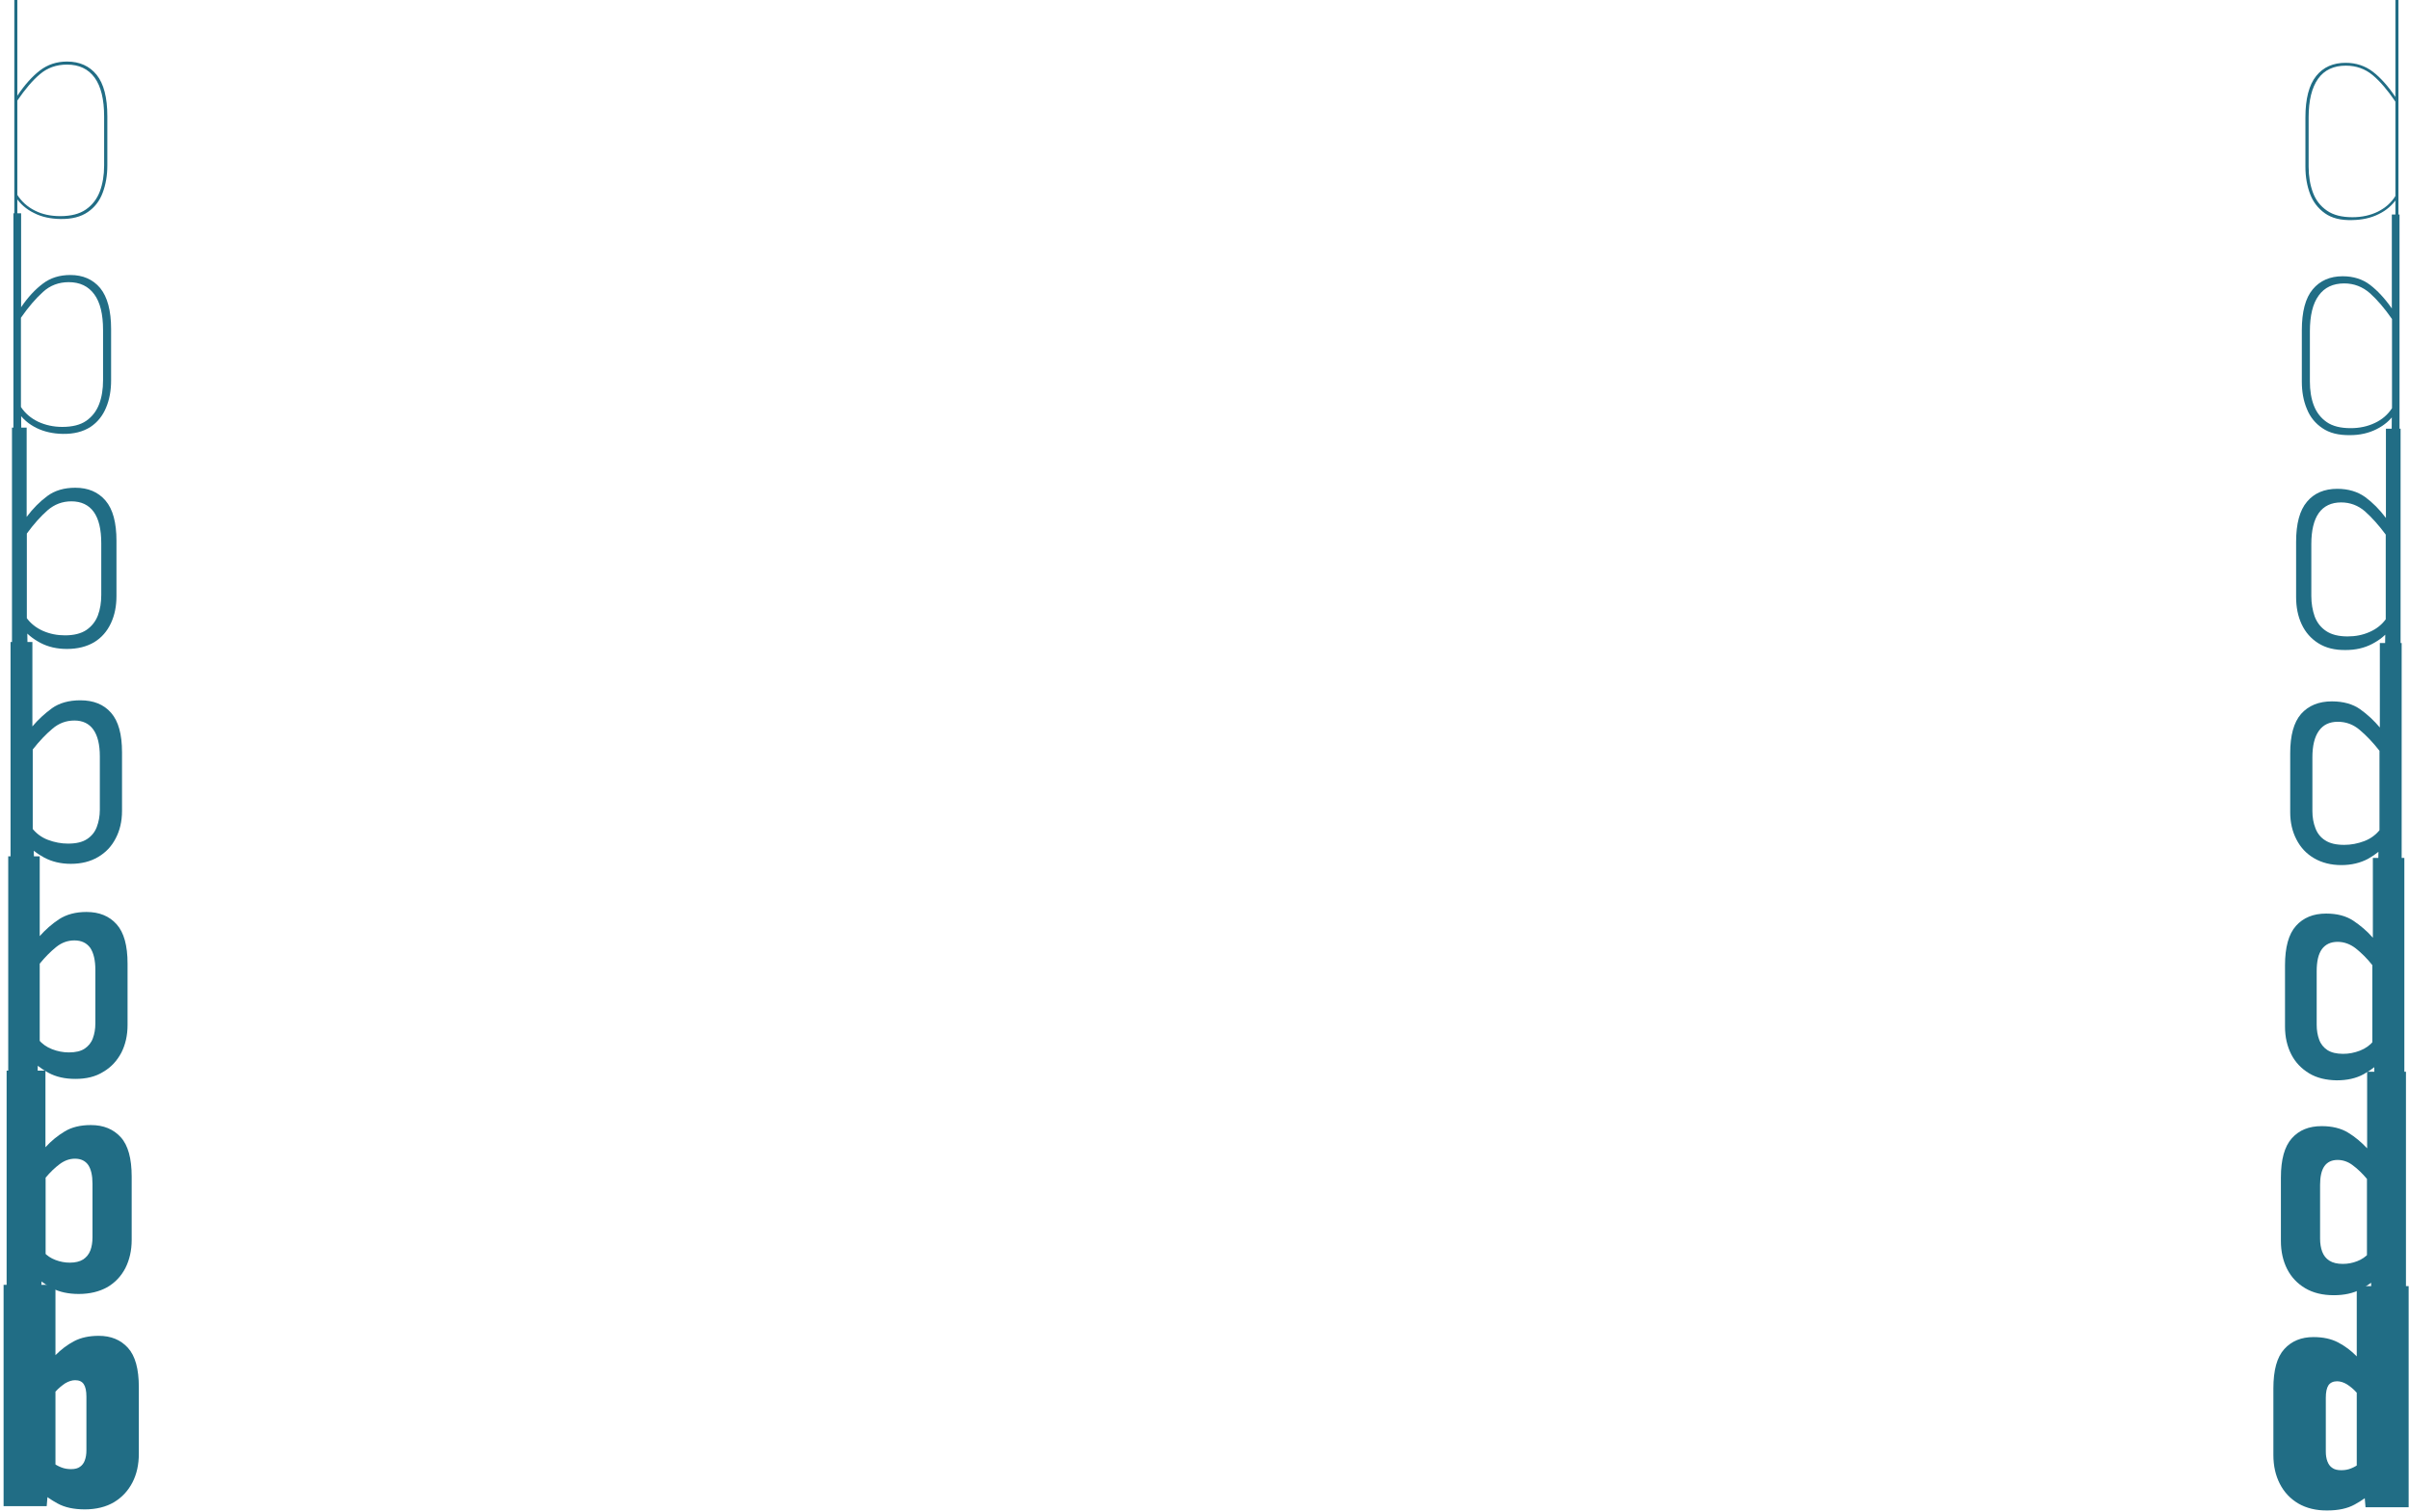
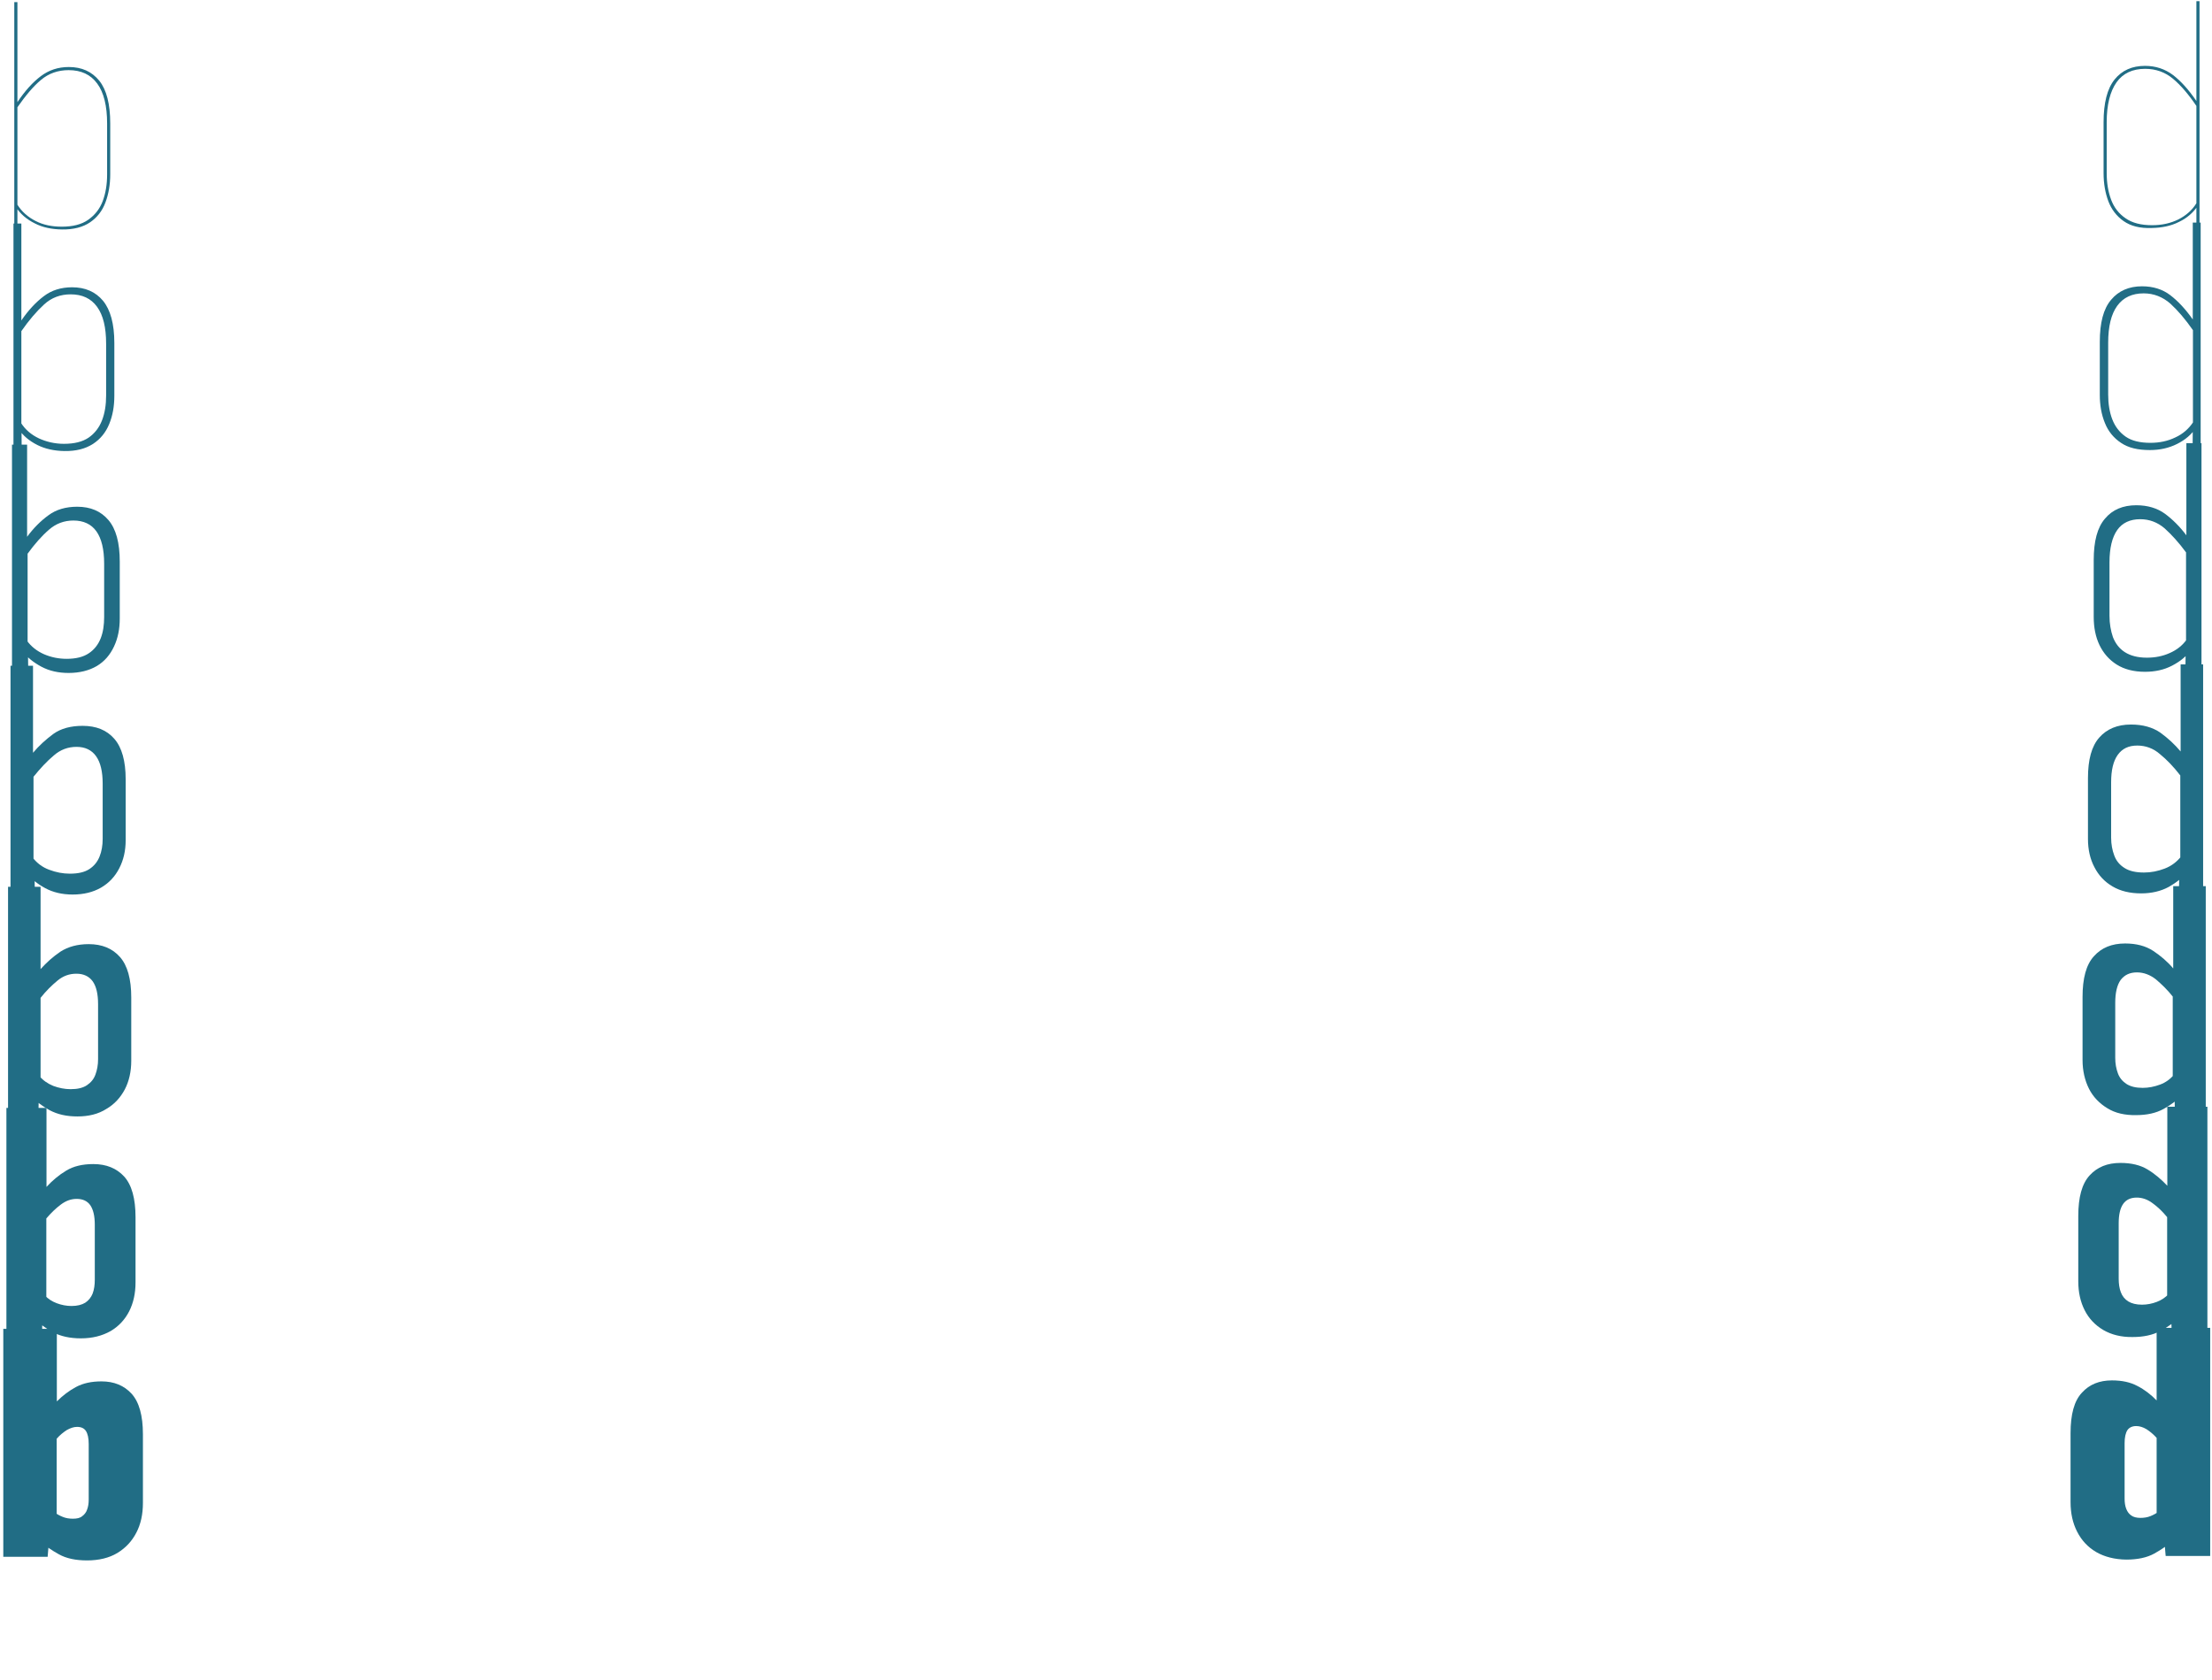
- <svg xmlns="http://www.w3.org/2000/svg" version="1.1" id="Layer_1" x="0px" y="0px" viewBox="0 0 1346.5 844.9" style="enable-background:new 0 0 1346.5 844.9;" xml:space="preserve">
+ <svg xmlns="http://www.w3.org/2000/svg" version="1.1" id="Layer_1" x="0px" y="0px" viewBox="0 0 1346.5 1022.7" style="enable-background:new 0 0 1346.5 1022.7;" xml:space="preserve">
  <style type="text/css">
	.st0{opacity:0.99;}
	.st1{fill:#1F6C84;}
</style>
  <g class="st0">
    <g>
      <g>
-         <path class="st1" d="M33.8,122.4c-5.5-0.1-10.4-1.1-14.7-3.3c-4.4-2.1-7.9-5.2-10.5-9.2l1-1.1c2.4,3.8,5.7,6.8,9.9,8.9     c4.1,2.1,8.9,3.1,14.2,3.1c5.9,0,10.7-1.2,14.3-3.7s6.2-5.9,7.8-10.1c1.6-4.3,2.4-9.1,2.4-14.5V65c0-9.5-1.8-16.8-5.3-21.6     c-3.6-4.9-8.7-7.3-15.5-7.3c-5.8,0-10.9,1.8-15,5.3c-4.2,3.5-8.4,8.5-12.7,14.8v54.1v0.3v11.1H8V-0.7h1.7v54.2     c4.1-6.1,8.3-10.8,12.6-14.1c4.3-3.3,9.3-5,15.2-5c7,0,12.5,2.5,16.5,7.4c4,5,6,12.7,6,23.2v27.5c0,5.6-0.9,10.7-2.6,15.2     c-1.7,4.6-4.5,8.2-8.3,10.8C45.2,121.2,40.1,122.5,33.8,122.4z" />
-         <path class="st1" d="M35.1,242.5c-5.5-0.1-10.4-1.2-14.7-3.3c-4.4-2.2-7.8-5.1-10.3-8.9l1.5-3c2.4,3.7,5.6,6.4,9.7,8.4     c4.1,1.9,8.6,2.9,13.5,2.9c5.6,0,10.1-1.1,13.4-3.4c3.3-2.3,5.7-5.4,7.2-9.3c1.5-3.9,2.2-8.4,2.2-13.4v-28c0-8.9-1.6-15.5-4.9-20     c-3.3-4.5-8-6.8-14.3-6.8c-5.5,0-10.4,1.8-14.4,5.5c-4.1,3.7-8.2,8.5-12.3,14.4v52l0.1,1l0.1,11.1H7.5V119.2h4.3v52.5     c3.8-5.6,7.9-10,12.2-13.2c4.2-3.2,9.3-4.8,15.3-4.8c7,0,12.6,2.4,16.7,7.3c4,4.9,6.1,12.5,6.1,22.9v28.7     c0,5.6-0.9,10.7-2.8,15.2c-1.9,4.6-4.8,8.2-8.7,10.8C46.4,241.3,41.3,242.6,35.1,242.5z" />
-         <path class="st1" d="M37.4,362.7c-5.5,0-10.4-1.1-14.8-3.4c-4.3-2.3-7.8-5.1-10.2-8.5l2.3-5.7c2.3,3.3,5.5,5.8,9.3,7.5     c3.9,1.7,8,2.5,12.3,2.5c5,0,9-1,12-3c2.9-2,5.1-4.7,6.4-8.1c1.3-3.4,1.9-7.3,1.9-11.5v-28.9c0-7.8-1.4-13.6-4.2-17.5     s-7-5.9-12.5-5.9c-5.1,0-9.5,1.7-13.3,5c-3.9,3.4-7.7,7.7-11.6,13v50.2l0.2,2.1l0.2,11.2H6.7V239h8.2v49.9     c3.5-4.7,7.4-8.6,11.6-11.7s9.4-4.6,15.6-4.6c7.2,0,12.8,2.4,16.9,7.2c4.1,4.8,6.1,12.3,6.1,22.5v30.8c0,5.7-1,10.7-3.1,15.2     c-2.1,4.5-5.2,8.1-9.3,10.6C48.5,361.4,43.4,362.7,37.4,362.7z" />
-         <path class="st1" d="M39.6,482.8c-5.6,0-10.6-1.2-14.9-3.5s-7.6-5-9.9-8.1l3-8.5c2.3,3,5.3,5.3,9,6.7s7.5,2.1,11.2,2.1     c4.5,0,8-0.8,10.6-2.5c2.6-1.7,4.4-3.9,5.5-6.8s1.7-6.1,1.7-9.6v-29.9c0-6.5-1.2-11.5-3.6-14.9c-2.4-3.4-6-5.1-10.6-5.1     s-8.7,1.5-12.3,4.6c-3.7,3.1-7.3,6.9-11,11.6v48.4l0.5,3.2l0.2,11.2H5.9V358.8h12.2V406c3.2-3.8,6.9-7.2,11-10.2     c4.1-2.9,9.4-4.4,15.8-4.4c7.4,0,13.1,2.3,17.2,7s6.1,12,6.1,22v32.9c0,5.7-1.2,10.8-3.5,15.2c-2.3,4.5-5.6,8-9.9,10.5     C50.6,481.5,45.5,482.8,39.6,482.8z" />
-         <path class="st1" d="M42.1,603c-5.8,0-10.7-1.1-15-3.4c-4.2-2.3-7.4-4.8-9.6-7.5l4-11.1c2,2.4,4.5,4.2,7.6,5.4s6.2,1.8,9.4,1.8     c3.8,0,6.7-0.7,8.8-2.1c2.1-1.4,3.7-3.3,4.6-5.8c0.9-2.4,1.4-5.2,1.4-8.3v-29.9c0-5.5-1-9.6-2.9-12.4c-2-2.7-4.9-4.1-8.8-4.1     c-3.7,0-7.1,1.2-10.2,3.7s-6.1,5.5-9.2,9.3v47.6l-1,4.6l-0.2,11H4.6V478.6h17.6v44.6c3.2-3.6,6.8-6.8,10.9-9.5     c4.1-2.6,9.1-4,15.2-4c7.2,0,12.8,2.3,16.9,6.9c4.1,4.6,6.1,11.9,6.1,22v34.3c0,5.8-1.2,11-3.5,15.5c-2.4,4.5-5.7,8.1-10,10.6     C53.4,601.8,48.2,603,42.1,603z" />
-         <path class="st1" d="M44,723.2c-5.8,0-10.9-1.1-15-3.3c-4.2-2.2-7.3-4.6-9.3-7l4.8-13.1c1.7,2,3.9,3.4,6.5,4.4s5.3,1.5,8,1.5     c3.1,0,5.6-0.6,7.5-1.8c1.8-1.2,3.2-2.9,4-5s1.2-4.6,1.2-7.4v-29.9c0-4.6-0.8-8.1-2.4-10.5c-1.6-2.3-4.1-3.5-7.4-3.5     c-3,0-5.8,1-8.5,3s-5.3,4.5-7.9,7.6v47l-2.1,5.5L23,721.6H3.7V598.4h21.7v42.8c3.2-3.5,6.7-6.4,10.7-8.8     c3.9-2.4,8.8-3.6,14.7-3.6c7.1,0,12.6,2.3,16.7,6.8s6.1,11.9,6.1,22V693c0,5.9-1.2,11.1-3.5,15.7c-2.4,4.6-5.7,8.1-10.1,10.7     C55.5,721.9,50.2,723.2,44,723.2z" />
-         <path class="st1" d="M47.4,843.6c-6.1,0-11.2-1.1-15.2-3.3s-7-4.3-8.9-6.3l6.2-16.6c1.3,1.1,2.9,2,4.7,2.7c1.7,0.7,3.6,1,5.5,1     c2.1,0,3.8-0.4,5-1.3c1.2-0.8,2.2-2.1,2.7-3.6c0.6-1.6,0.9-3.4,0.9-5.6v-30c0-3.2-0.5-5.5-1.5-7s-2.6-2.2-4.8-2.2     c-1.8,0-3.6,0.6-5.5,1.7c-1.8,1.2-3.7,2.7-5.5,4.7v46l-4,7.4l-0.9,10.6H2V718.1h29v39.3c3.2-3.2,6.6-5.8,10.4-7.8s8.4-3,13.8-3     c6.8,0,12.2,2.2,16.3,6.7s6.1,11.8,6.1,22v37.2c0,6.1-1.2,11.5-3.6,16.1s-5.8,8.3-10.3,11C59.3,842.2,53.8,843.6,47.4,843.6z" />
+         <path class="st1" d="M37.7,139.7c-6.2-0.1-11.7-1.2-16.5-3.7c-4.9-2.4-8.9-5.8-11.8-10.3l1.1-1.2c2.7,4.3,6.4,7.6,11.1,10     c4.6,2.4,10,3.5,16,3.5c6.6,0,12-1.3,16.1-4.2s7-6.6,8.8-11.3c1.8-4.8,2.7-10.2,2.7-16.3V75.2c0-10.7-2-18.9-6-24.3     c-4-5.5-9.8-8.2-17.4-8.2c-6.5,0-12.2,2-16.9,6c-4.7,3.9-9.4,9.6-14.3,16.6v60.8v0.3v12.5H8.7V1.3h1.9v60.9     c4.6-6.9,9.3-12.1,14.2-15.8s10.5-5.6,17.1-5.6c7.9,0,14,2.8,18.5,8.3c4.5,5.6,6.7,14.3,6.7,26.1v30.9c0,6.3-1,12-2.9,17.1     c-1.9,5.2-5.1,9.2-9.3,12.1C50.5,138.3,44.8,139.8,37.7,139.7z" />
+         <path class="st1" d="M39.2,274.6c-6.2-0.1-11.7-1.3-16.5-3.7c-4.9-2.5-8.8-5.7-11.6-10l1.7-3.4c2.7,4.2,6.3,7.2,10.9,9.4     c4.6,2.1,9.7,3.3,15.2,3.3c6.3,0,11.3-1.2,15.1-3.8c3.7-2.6,6.4-6.1,8.1-10.5c1.7-4.4,2.5-9.4,2.5-15.1v-31.5     c0-10-1.8-17.4-5.5-22.5c-3.7-5.1-9-7.6-16.1-7.6c-6.2,0-11.7,2-16.2,6.2c-4.6,4.2-9.2,9.6-13.8,16.2v58.4l0.1,1.1l0.1,12.5H8.2     V136.1H13v59c4.3-6.3,8.9-11.2,13.7-14.8c4.7-3.6,10.5-5.4,17.2-5.4c7.9,0,14.2,2.7,18.8,8.2c4.5,5.5,6.9,14,6.9,25.7V241     c0,6.3-1,12-3.1,17.1c-2.1,5.2-5.4,9.2-9.8,12.1C51.9,273.3,46.2,274.7,39.2,274.6z" />
+         <path class="st1" d="M41.8,409.7c-6.2,0-11.7-1.2-16.6-3.8c-4.8-2.6-8.8-5.7-11.5-9.6l2.6-6.4c2.6,3.7,6.2,6.5,10.5,8.4     c4.4,1.9,9,2.8,13.8,2.8c5.6,0,10.1-1.1,13.5-3.4c3.3-2.2,5.7-5.3,7.2-9.1c1.5-3.8,2.1-8.2,2.1-12.9v-32.5     c0-8.8-1.6-15.3-4.7-19.7s-7.9-6.6-14-6.6c-5.7,0-10.7,1.9-14.9,5.6c-4.4,3.8-8.7,8.7-13,14.6v56.4l0.2,2.4l0.2,12.6H7.3V270.7     h9.2v56.1c3.9-5.3,8.3-9.7,13-13.1c4.7-3.5,10.6-5.2,17.5-5.2c8.1,0,14.4,2.7,19,8.1c4.6,5.4,6.9,13.8,6.9,25.3v34.6     c0,6.4-1.1,12-3.5,17.1s-5.8,9.1-10.5,11.9C54.3,408.2,48.5,409.7,41.8,409.7z" />
+         <path class="st1" d="M44.2,544.6c-6.3,0-11.9-1.3-16.7-3.9s-8.5-5.6-11.1-9.1l3.4-9.6c2.6,3.4,6,6,10.1,7.5     c4.2,1.6,8.4,2.4,12.6,2.4c5.1,0,9-0.9,11.9-2.8c2.9-1.9,4.9-4.4,6.2-7.6s1.9-6.9,1.9-10.8v-33.6c0-7.3-1.3-12.9-4-16.7     c-2.7-3.8-6.7-5.7-11.9-5.7s-9.8,1.7-13.8,5.2c-4.2,3.5-8.2,7.8-12.4,13v54.4l0.6,3.6l0.2,12.6H6.4V405.3h13.7v53     c3.6-4.3,7.8-8.1,12.4-11.5c4.6-3.3,10.6-4.9,17.8-4.9c8.3,0,14.7,2.6,19.3,7.9c4.6,5.3,6.9,13.5,6.9,24.7v37     c0,6.4-1.3,12.1-3.9,17.1c-2.6,5.1-6.3,9-11.1,11.8C56.6,543.2,50.9,544.6,44.2,544.6z" />
+         <path class="st1" d="M47.1,679.7c-6.5,0-12-1.2-16.9-3.8c-4.7-2.6-8.3-5.4-10.8-8.4l4.5-12.5c2.2,2.7,5.1,4.7,8.5,6.1     c3.5,1.3,7,2,10.6,2c4.3,0,7.5-0.8,9.9-2.4c2.4-1.6,4.2-3.7,5.2-6.5c1-2.7,1.6-5.8,1.6-9.3v-33.6c0-6.2-1.1-10.8-3.3-13.9     c-2.2-3-5.5-4.6-9.9-4.6c-4.2,0-8,1.3-11.5,4.2s-6.9,6.2-10.3,10.5v53.5l-1.1,5.2l-0.2,12.4H4.9V539.9h19.8V590     c3.6-4,7.6-7.6,12.2-10.7c4.6-2.9,10.2-4.5,17.1-4.5c8.1,0,14.4,2.6,19,7.8c4.6,5.2,6.9,13.4,6.9,24.7v38.5     c0,6.5-1.3,12.4-3.9,17.4c-2.7,5.1-6.4,9.1-11.2,11.9C59.8,678.3,53.9,679.7,47.1,679.7z" />
+         <path class="st1" d="M49.2,814.8c-6.5,0-12.2-1.2-16.9-3.7c-4.7-2.5-8.2-5.2-10.5-7.9l5.4-14.7c1.9,2.2,4.4,3.8,7.3,4.9     c2.9,1.1,6,1.7,9,1.7c3.5,0,6.3-0.7,8.4-2c2-1.3,3.6-3.3,4.5-5.6c0.9-2.4,1.3-5.2,1.3-8.3v-33.6c0-5.2-0.9-9.1-2.7-11.8     c-1.8-2.6-4.6-3.9-8.3-3.9c-3.4,0-6.5,1.1-9.6,3.4s-6,5.1-8.9,8.5v52.8l-2.4,6.2L25.6,813H3.9V674.5h24.4v48.1     c3.6-3.9,7.5-7.2,12-9.9c4.4-2.7,9.9-4,16.5-4c8,0,14.2,2.6,18.8,7.6c4.6,5.1,6.9,13.4,6.9,24.7v39.8c0,6.6-1.3,12.5-3.9,17.6     c-2.7,5.2-6.4,9.1-11.3,12C62.1,813.3,56.2,814.8,49.2,814.8z" />
+         <path class="st1" d="M53,950c-6.9,0-12.6-1.2-17.1-3.7c-4.5-2.5-7.9-4.8-10-7.1l7-18.7c1.5,1.2,3.3,2.2,5.3,3     c1.9,0.8,4,1.1,6.2,1.1c2.4,0,4.3-0.4,5.6-1.5c1.3-0.9,2.5-2.4,3-4c0.7-1.8,1-3.8,1-6.3v-33.7c0-3.6-0.6-6.2-1.7-7.9     c-1.1-1.7-2.9-2.5-5.4-2.5c-2,0-4,0.7-6.2,1.9c-2,1.3-4.2,3-6.2,5.3v51.7l-4.5,8.3l-1,11.9H2V809h32.6v44.2     c3.6-3.6,7.4-6.5,11.7-8.8s9.4-3.4,15.5-3.4c7.6,0,13.7,2.5,18.3,7.5c4.6,5.1,6.9,13.3,6.9,24.7v41.8c0,6.9-1.3,12.9-4,18.1     c-2.7,5.2-6.5,9.3-11.6,12.4C66.4,948.5,60.2,950,53,950z" />
      </g>
    </g>
  </g>
  <g class="st0">
    <g>
      <g>
-         <path class="st1" d="M1299.5,119.2c-3.8-2.7-6.6-6.3-8.3-10.8c-1.7-4.5-2.6-9.6-2.6-15.2V65.7c0-10.5,2-18.2,6-23.2     s9.5-7.4,16.5-7.4c5.8,0,10.9,1.7,15.2,5c4.3,3.3,8.5,8,12.6,14.1V0h1.7v122.4h-1.7v-11.1V111V56.8c-4.3-6.3-8.5-11.3-12.7-14.8     s-9.2-5.3-15-5.3c-6.8,0-12,2.4-15.5,7.3s-5.3,12.1-5.3,21.6v27.5c0,5.4,0.8,10.2,2.4,14.5s4.2,7.6,7.8,10.1     c3.6,2.5,8.3,3.7,14.3,3.7c5.4,0,10.1-1.1,14.2-3.1c4.2-2.1,7.5-5,9.9-8.9l1,1.1c-2.6,4-6.1,7.1-10.5,9.2     c-4.4,2.2-9.3,3.2-14.7,3.3C1308.3,123.2,1303.3,121.9,1299.5,119.2z" />
-         <path class="st1" d="M1298.1,239.3c-3.9-2.6-6.9-6.2-8.7-10.8c-1.9-4.5-2.8-9.6-2.8-15.2v-28.7c0-10.4,2-18,6.1-22.9     c4-4.8,9.6-7.3,16.7-7.3c6,0,11.1,1.6,15.3,4.8c4.2,3.2,8.3,7.6,12.2,13.2v-52.5h4.3v122.5h-4.4l0.1-11.1l0.1-1v-52     c-4.1-5.9-8.2-10.7-12.3-14.4c-4.1-3.6-8.9-5.5-14.4-5.5c-6.2,0-11,2.2-14.3,6.8c-3.3,4.5-4.9,11.2-4.9,20v28     c0,5,0.7,9.5,2.2,13.4s3.9,7,7.2,9.3c3.3,2.3,7.8,3.4,13.4,3.4c5,0,9.5-1,13.5-2.9c4.1-1.9,7.3-4.7,9.7-8.4l1.5,3     c-2.5,3.8-5.9,6.7-10.3,8.9s-9.3,3.3-14.7,3.3C1307.1,243.3,1302,242,1298.1,239.3z" />
-         <path class="st1" d="M1295.8,359.5c-4.1-2.6-7.2-6.1-9.3-10.6c-2.1-4.5-3.1-9.6-3.1-15.2v-30.8c0-10.2,2-17.7,6.1-22.5     c4-4.8,9.7-7.2,16.9-7.2c6.2,0,11.4,1.6,15.6,4.6c4.2,3.1,8.1,7,11.6,11.7v-49.9h8.2v122.7h-8.7l0.2-11.2l0.2-2.1v-50.2     c-3.9-5.3-7.8-9.6-11.6-13c-3.8-3.3-8.3-5-13.3-5c-5.5,0-9.7,2-12.5,5.9s-4.2,9.8-4.2,17.5v28.9c0,4.2,0.7,8.1,1.9,11.5     c1.3,3.4,3.4,6.1,6.4,8.1s7,3,12,3c4.4,0,8.5-0.8,12.3-2.5c3.9-1.7,7-4.2,9.3-7.5l2.3,5.7c-2.4,3.4-5.8,6.2-10.2,8.5     c-4.4,2.3-9.3,3.4-14.8,3.4C1305,363.4,1299.9,362.1,1295.8,359.5z" />
-         <path class="st1" d="M1293.5,479.7c-4.3-2.5-7.6-6-9.9-10.5c-2.3-4.4-3.5-9.5-3.5-15.2v-33c0-10,2-17.3,6.1-22     c4.1-4.6,9.8-7,17.2-7c6.4,0,11.7,1.5,15.8,4.4c4.2,3,7.8,6.4,11,10.2v-47.2h12.2v122.9h-13.1l0.2-11.2l0.5-3.2v-48.3     c-3.6-4.6-7.3-8.5-11-11.6c-3.6-3.1-7.7-4.6-12.3-4.6c-4.7,0-8.2,1.7-10.6,5.1s-3.6,8.3-3.6,14.9v29.9c0,3.6,0.6,6.8,1.7,9.6     c1.1,2.9,2.9,5.2,5.5,6.8c2.6,1.7,6.1,2.5,10.6,2.5c3.8,0,7.5-0.7,11.2-2.1s6.7-3.7,9-6.7l3,8.5c-2.3,3-5.6,5.7-9.9,8.1     c-4.3,2.3-9.3,3.5-14.9,3.5C1302.9,483.5,1297.8,482.2,1293.5,479.7z" />
-         <path class="st1" d="M1290.7,599.9c-4.3-2.6-7.7-6.1-10-10.6s-3.5-9.7-3.5-15.5v-34.3c0-10,2-17.4,6.1-22s9.7-6.9,16.9-6.9     c6.1,0,11.1,1.3,15.2,4c4,2.7,7.7,5.8,10.9,9.5v-44.6h17.6v123.1h-16.7l-0.2-11l-1-4.6v-47.6c-3-3.8-6.1-6.8-9.2-9.3     c-3.1-2.4-6.5-3.7-10.2-3.7c-3.9,0-6.8,1.4-8.8,4.1c-2,2.8-2.9,6.9-2.9,12.4v29.9c0,3.1,0.5,5.9,1.4,8.3c0.9,2.5,2.5,4.4,4.6,5.8     c2.2,1.4,5.1,2.1,8.8,2.1c3.2,0,6.3-0.6,9.4-1.8s5.6-3,7.6-5.4l4,11.1c-2.2,2.7-5.4,5.2-9.6,7.5s-9.2,3.4-15,3.4     C1300.2,603.7,1295,602.5,1290.7,599.9z" />
-         <path class="st1" d="M1288.5,720c-4.4-2.6-7.8-6.2-10.1-10.7c-2.3-4.5-3.5-9.8-3.5-15.7v-35.4c0-10.1,2-17.4,6.1-22     s9.6-6.8,16.7-6.8c5.8,0,10.8,1.2,14.7,3.6c4,2.4,7.5,5.4,10.7,8.8V599h21.7v123.3h-19.3l-0.4-10.9l-2.1-5.5v-47     c-2.6-3.1-5.2-5.6-7.9-7.6c-2.6-2-5.5-3-8.5-3c-3.3,0-5.8,1.2-7.4,3.5s-2.4,5.8-2.4,10.5v29.9c0,2.8,0.4,5.3,1.2,7.4     c0.8,2.1,2.1,3.8,4,5s4.4,1.8,7.5,1.8c2.8,0,5.4-0.5,8-1.5s4.8-2.5,6.5-4.4l4.8,13.1c-2,2.5-5.2,4.8-9.3,7     c-4.2,2.2-9.2,3.3-15,3.3C1298.2,723.9,1292.9,722.6,1288.5,720z" />
-         <path class="st1" d="M1284.6,840.3c-4.5-2.7-7.9-6.3-10.3-11s-3.6-10-3.6-16.1V776c0-10.2,2-17.5,6.1-22s9.5-6.7,16.3-6.7     c5.4,0,10,1,13.8,3s7.3,4.6,10.4,7.8v-39.3h29v123.6h-24.1l-0.9-10.6l-4-7.4v-46c-1.8-2-3.6-3.5-5.5-4.7     c-1.8-1.1-3.7-1.7-5.5-1.7c-2.2,0-3.8,0.8-4.8,2.2c-1,1.5-1.5,3.9-1.5,7v30c0,2.2,0.3,4,0.9,5.6s1.5,2.8,2.7,3.6     c1.2,0.9,2.9,1.3,5,1.3c2,0,3.8-0.3,5.5-1c1.8-0.7,3.3-1.6,4.7-2.7l6.2,16.6c-1.9,2-4.9,4.1-8.9,6.3s-9.1,3.3-15.2,3.3     C1294.6,844.3,1289.1,842.9,1284.6,840.3z" />
+         <path class="st1" d="M1292.7,134.6c-4.3-3-7.4-7.1-9.3-12.1c-1.9-5.1-2.9-10.8-2.9-17.1V74.5c0-11.8,2.2-20.5,6.7-26.1     s10.7-8.3,18.5-8.3c6.5,0,12.2,1.9,17.1,5.6c4.8,3.7,9.6,9,14.2,15.8V0.7h1.9v137.5h-1.9v-12.5v-0.3V64.5     c-4.8-7.1-9.6-12.7-14.3-16.6c-4.7-3.9-10.3-6-16.9-6c-7.6,0-13.5,2.7-17.4,8.2c-3.9,5.5-6,13.6-6,24.3v30.9     c0,6.1,0.9,11.5,2.7,16.3c1.8,4.8,4.7,8.5,8.8,11.3c4,2.8,9.3,4.2,16.1,4.2c6.1,0,11.3-1.2,16-3.5c4.7-2.4,8.4-5.6,11.1-10     l1.1,1.2c-2.9,4.5-6.9,8-11.8,10.3c-4.9,2.5-10.5,3.6-16.5,3.7C1302.6,139.1,1297,137.6,1292.7,134.6z" />
+         <path class="st1" d="M1291.1,269.6c-4.4-2.9-7.8-7-9.8-12.1c-2.1-5.1-3.1-10.8-3.1-17.1v-32.2c0-11.7,2.2-20.2,6.9-25.7     c4.5-5.4,10.8-8.2,18.8-8.2c6.7,0,12.5,1.8,17.2,5.4c4.7,3.6,9.3,8.5,13.7,14.8v-59h4.8V273h-4.9l0.1-12.5l0.1-1.1V201     c-4.6-6.6-9.2-12-13.8-16.2c-4.6-4-10-6.2-16.2-6.2c-7,0-12.4,2.5-16.1,7.6c-3.7,5.1-5.5,12.6-5.5,22.5v31.5     c0,5.6,0.8,10.7,2.5,15.1c1.7,4.4,4.4,7.9,8.1,10.5c3.7,2.6,8.8,3.8,15.1,3.8c5.6,0,10.7-1.1,15.2-3.3c4.6-2.1,8.2-5.3,10.9-9.4     l1.7,3.4c-2.8,4.3-6.6,7.5-11.6,10s-10.5,3.7-16.5,3.7C1301.2,274,1295.5,272.6,1291.1,269.6z" />
+         <path class="st1" d="M1288.5,404.6c-4.6-2.9-8.1-6.9-10.5-11.9s-3.5-10.8-3.5-17.1V341c0-11.5,2.2-19.9,6.9-25.3     c4.5-5.4,10.9-8.1,19-8.1c7,0,12.8,1.8,17.5,5.2c4.7,3.5,9.1,7.9,13,13.1v-56.1h9.2v137.9h-9.8l0.2-12.6l0.2-2.4v-56.4     c-4.4-6-8.8-10.8-13-14.6c-4.3-3.7-9.3-5.6-14.9-5.6c-6.2,0-10.9,2.2-14,6.6c-3.1,4.4-4.7,11-4.7,19.7V375     c0,4.7,0.8,9.1,2.1,12.9c1.5,3.8,3.8,6.9,7.2,9.1s7.9,3.4,13.5,3.4c4.9,0,9.6-0.9,13.8-2.8c4.4-1.9,7.9-4.7,10.5-8.4l2.6,6.4     c-2.7,3.8-6.5,7-11.5,9.6c-4.9,2.6-10.5,3.8-16.6,3.8C1298.9,409,1293.1,407.5,1288.5,404.6z" />
+         <path class="st1" d="M1286,539.7c-4.8-2.8-8.5-6.7-11.1-11.8c-2.6-4.9-3.9-10.7-3.9-17.1v-37.1c0-11.2,2.2-19.4,6.9-24.7     c4.6-5.2,11-7.9,19.3-7.9c7.2,0,13.1,1.7,17.8,4.9c4.7,3.4,8.8,7.2,12.4,11.5v-53h13.7v138.1h-14.7l0.2-12.6l0.6-3.6v-54.3     c-4-5.2-8.2-9.6-12.4-13c-4-3.5-8.7-5.2-13.8-5.2c-5.3,0-9.2,1.9-11.9,5.7c-2.7,3.8-4,9.3-4,16.7V510c0,4,0.7,7.6,1.9,10.8     c1.2,3.3,3.3,5.8,6.2,7.6c2.9,1.9,6.9,2.8,11.9,2.8c4.3,0,8.4-0.8,12.6-2.4s7.5-4.2,10.1-7.5l3.4,9.6c-2.6,3.4-6.3,6.4-11.1,9.1     c-4.8,2.6-10.5,3.9-16.7,3.9C1296.5,543.9,1290.8,542.5,1286,539.7z" />
+         <path class="st1" d="M1282.8,674.7c-4.8-2.9-8.7-6.9-11.2-11.9s-3.9-10.9-3.9-17.4v-38.5c0-11.2,2.2-19.6,6.9-24.7     c4.6-5.2,10.9-7.8,19-7.8c6.9,0,12.5,1.5,17.1,4.5c4.5,3,8.7,6.5,12.2,10.7v-50.1h19.8v138.3h-18.8l-0.2-12.4l-1.1-5.2v-53.5     c-3.4-4.3-6.9-7.6-10.3-10.5c-3.5-2.7-7.3-4.2-11.5-4.2c-4.4,0-7.6,1.6-9.9,4.6c-2.2,3.1-3.3,7.8-3.3,13.9v33.6     c0,3.5,0.6,6.6,1.6,9.3c1,2.8,2.8,4.9,5.2,6.5c2.5,1.6,5.7,2.4,9.9,2.4c3.6,0,7.1-0.7,10.6-2s6.3-3.4,8.5-6.1l4.5,12.5     c-2.5,3-6.1,5.8-10.8,8.4c-4.7,2.6-10.3,3.8-16.9,3.8C1293.5,679,1287.6,677.7,1282.8,674.7z" />
+         <path class="st1" d="M1280.3,809.7c-4.9-2.9-8.8-7-11.3-12c-2.6-5.1-3.9-11-3.9-17.6v-39.8c0-11.3,2.2-19.6,6.9-24.7     s10.8-7.6,18.8-7.6c6.5,0,12.1,1.3,16.5,4c4.5,2.7,8.4,6.1,12,9.9v-48.1h24.4v138.5h-21.7l-0.4-12.2l-2.4-6.2V741     c-2.9-3.5-5.8-6.3-8.9-8.5c-2.9-2.2-6.2-3.4-9.6-3.4c-3.7,0-6.5,1.3-8.3,3.9c-1.8,2.6-2.7,6.5-2.7,11.8v33.6c0,3.1,0.4,6,1.3,8.3     c0.9,2.4,2.4,4.3,4.5,5.6s4.9,2,8.4,2c3.1,0,6.1-0.6,9-1.7c2.9-1.1,5.4-2.8,7.3-4.9l5.4,14.7c-2.2,2.8-5.8,5.4-10.5,7.9     c-4.7,2.5-10.3,3.7-16.9,3.7C1291.2,814.1,1285.3,812.6,1280.3,809.7z" />
+         <path class="st1" d="M1276,944.9c-5.1-3-8.9-7.1-11.6-12.4s-4-11.2-4-18.1v-41.8c0-11.5,2.2-19.7,6.9-24.7     c4.6-5.1,10.7-7.5,18.3-7.5c6.1,0,11.2,1.1,15.5,3.4c4.3,2.2,8.2,5.2,11.7,8.8v-44.2h32.6v138.9h-27.1l-1-11.9l-4.5-8.3v-51.7     c-2-2.2-4-3.9-6.2-5.3c-2-1.2-4.2-1.9-6.2-1.9c-2.5,0-4.3,0.9-5.4,2.5c-1.1,1.7-1.7,4.4-1.7,7.9v33.7c0,2.5,0.3,4.5,1,6.3     c0.7,1.8,1.7,3.1,3,4c1.3,1,3.3,1.5,5.6,1.5c2.2,0,4.3-0.3,6.2-1.1c2-0.8,3.7-1.8,5.3-3l7,18.7c-2.1,2.2-5.5,4.6-10,7.1     c-4.5,2.5-10.2,3.7-17.1,3.7C1287.2,949.4,1281,947.8,1276,944.9z" />
      </g>
    </g>
  </g>
</svg>
